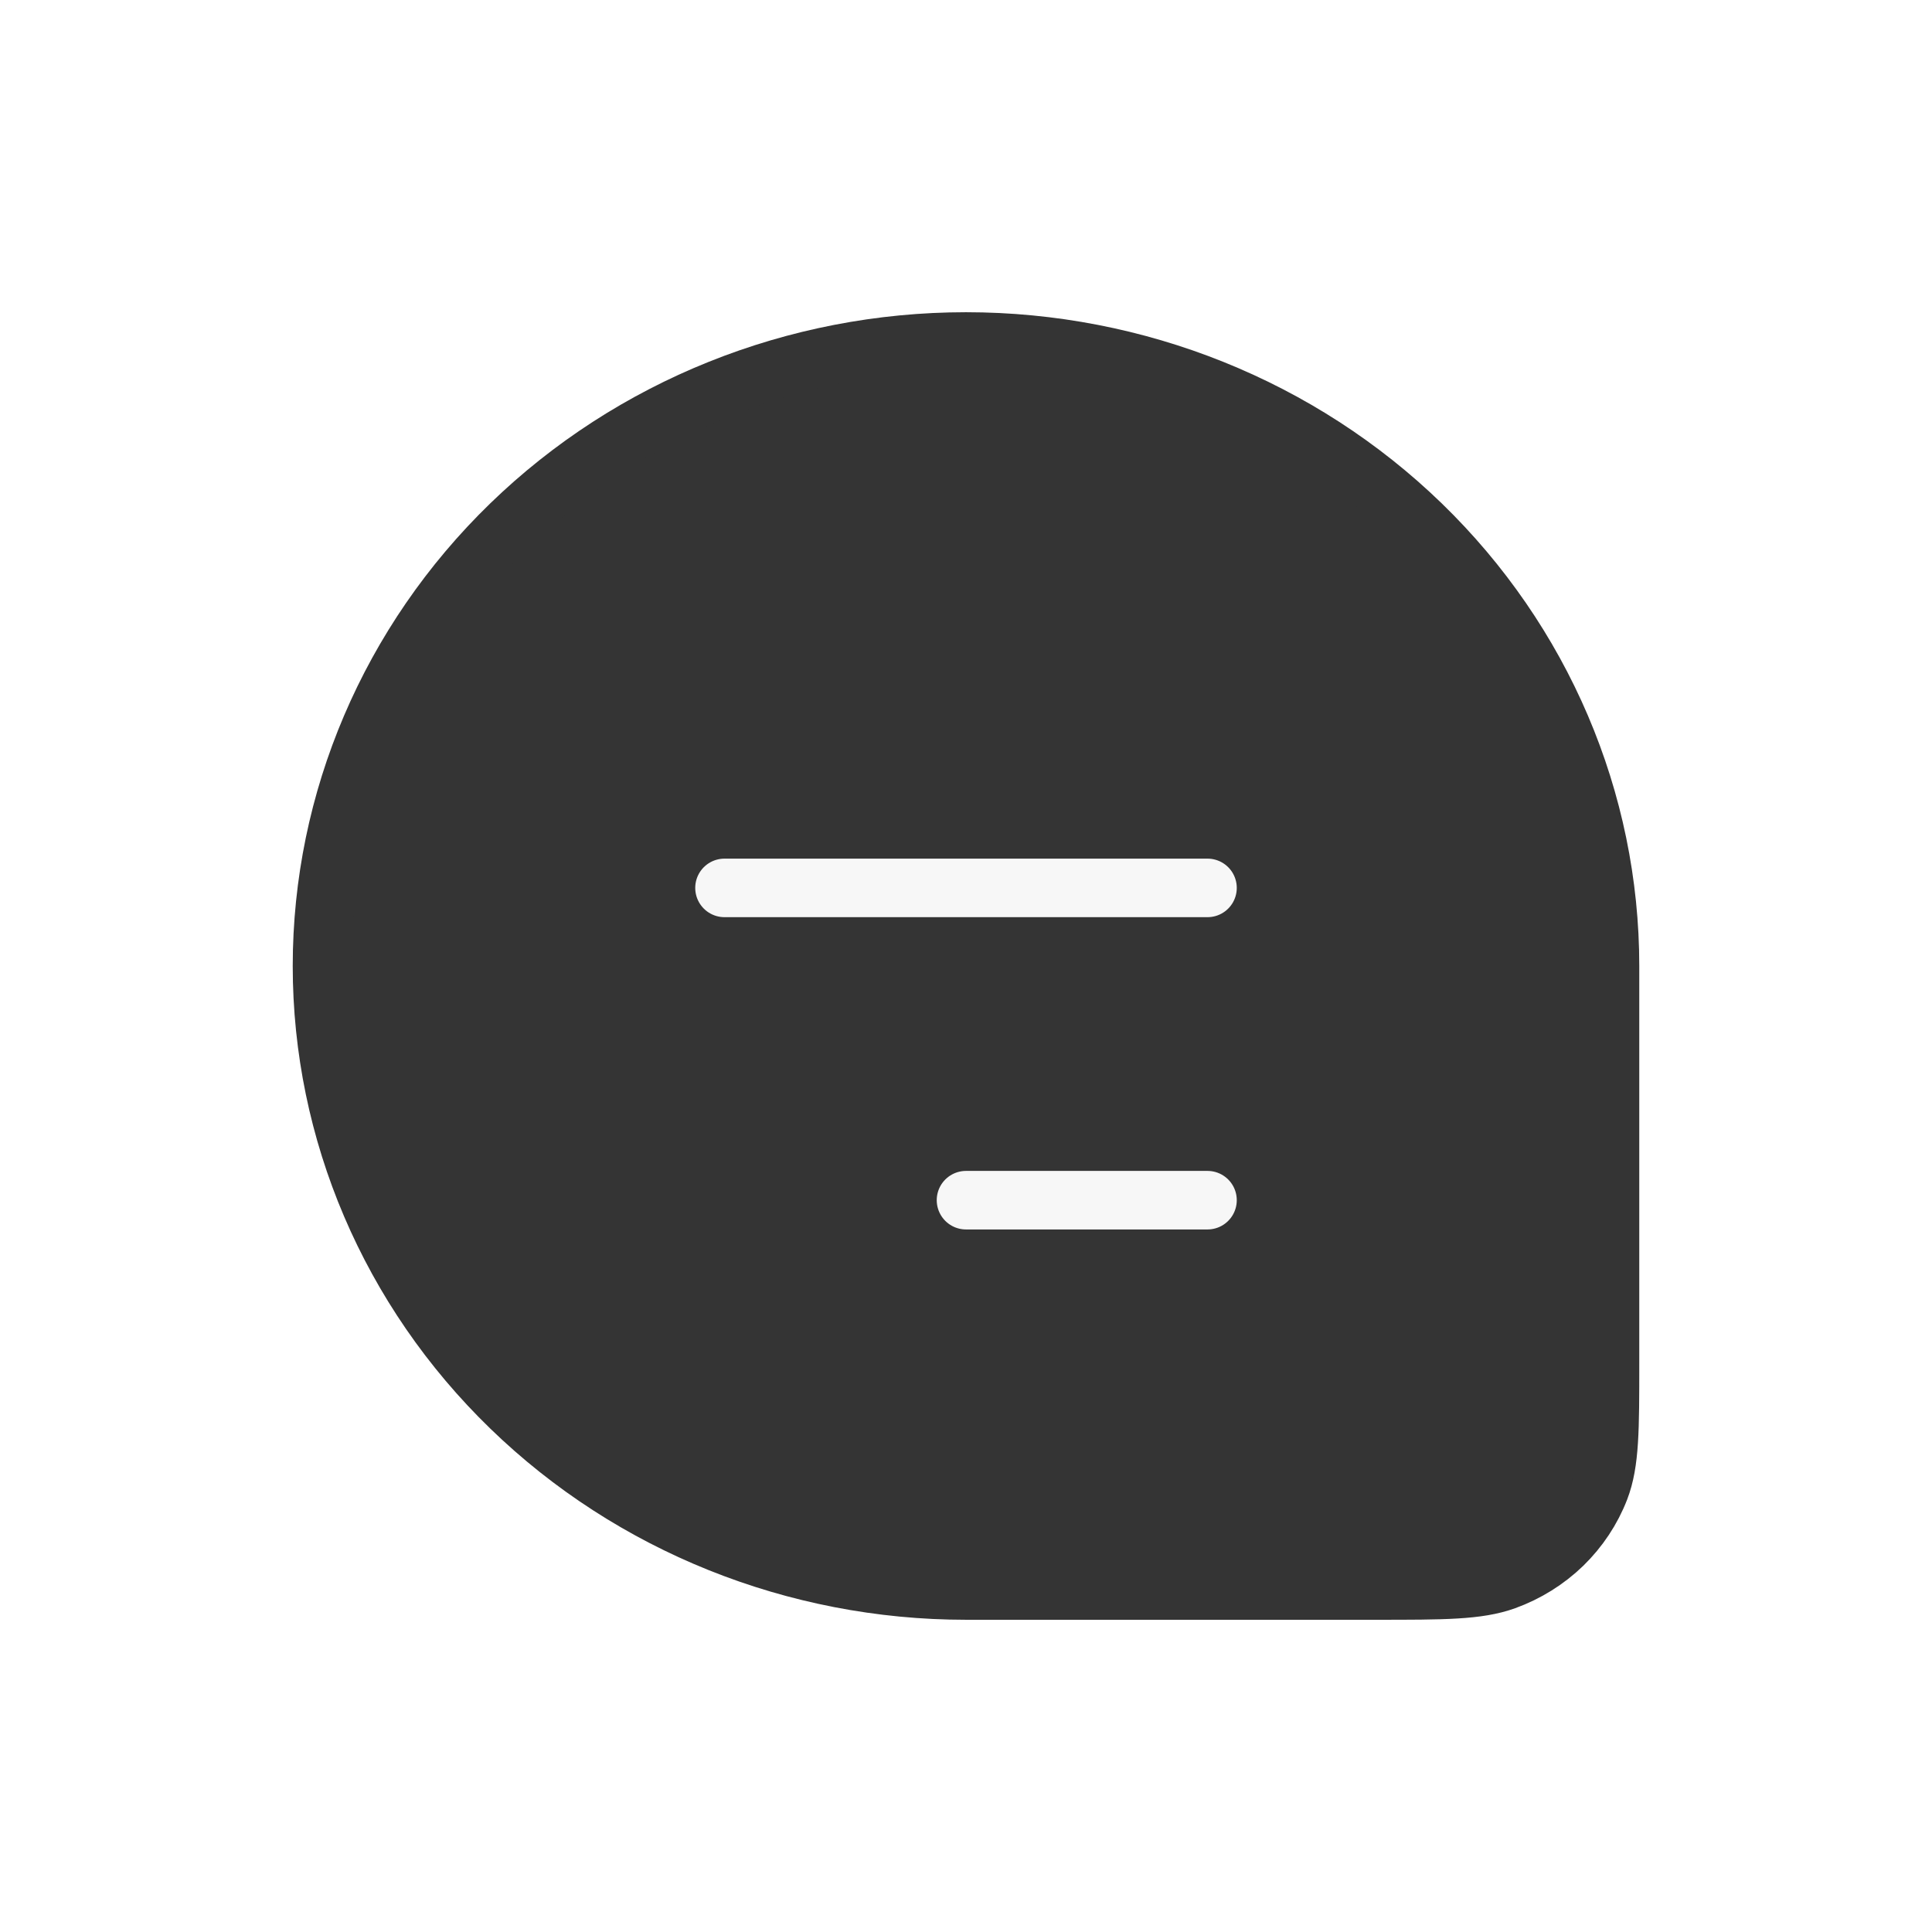
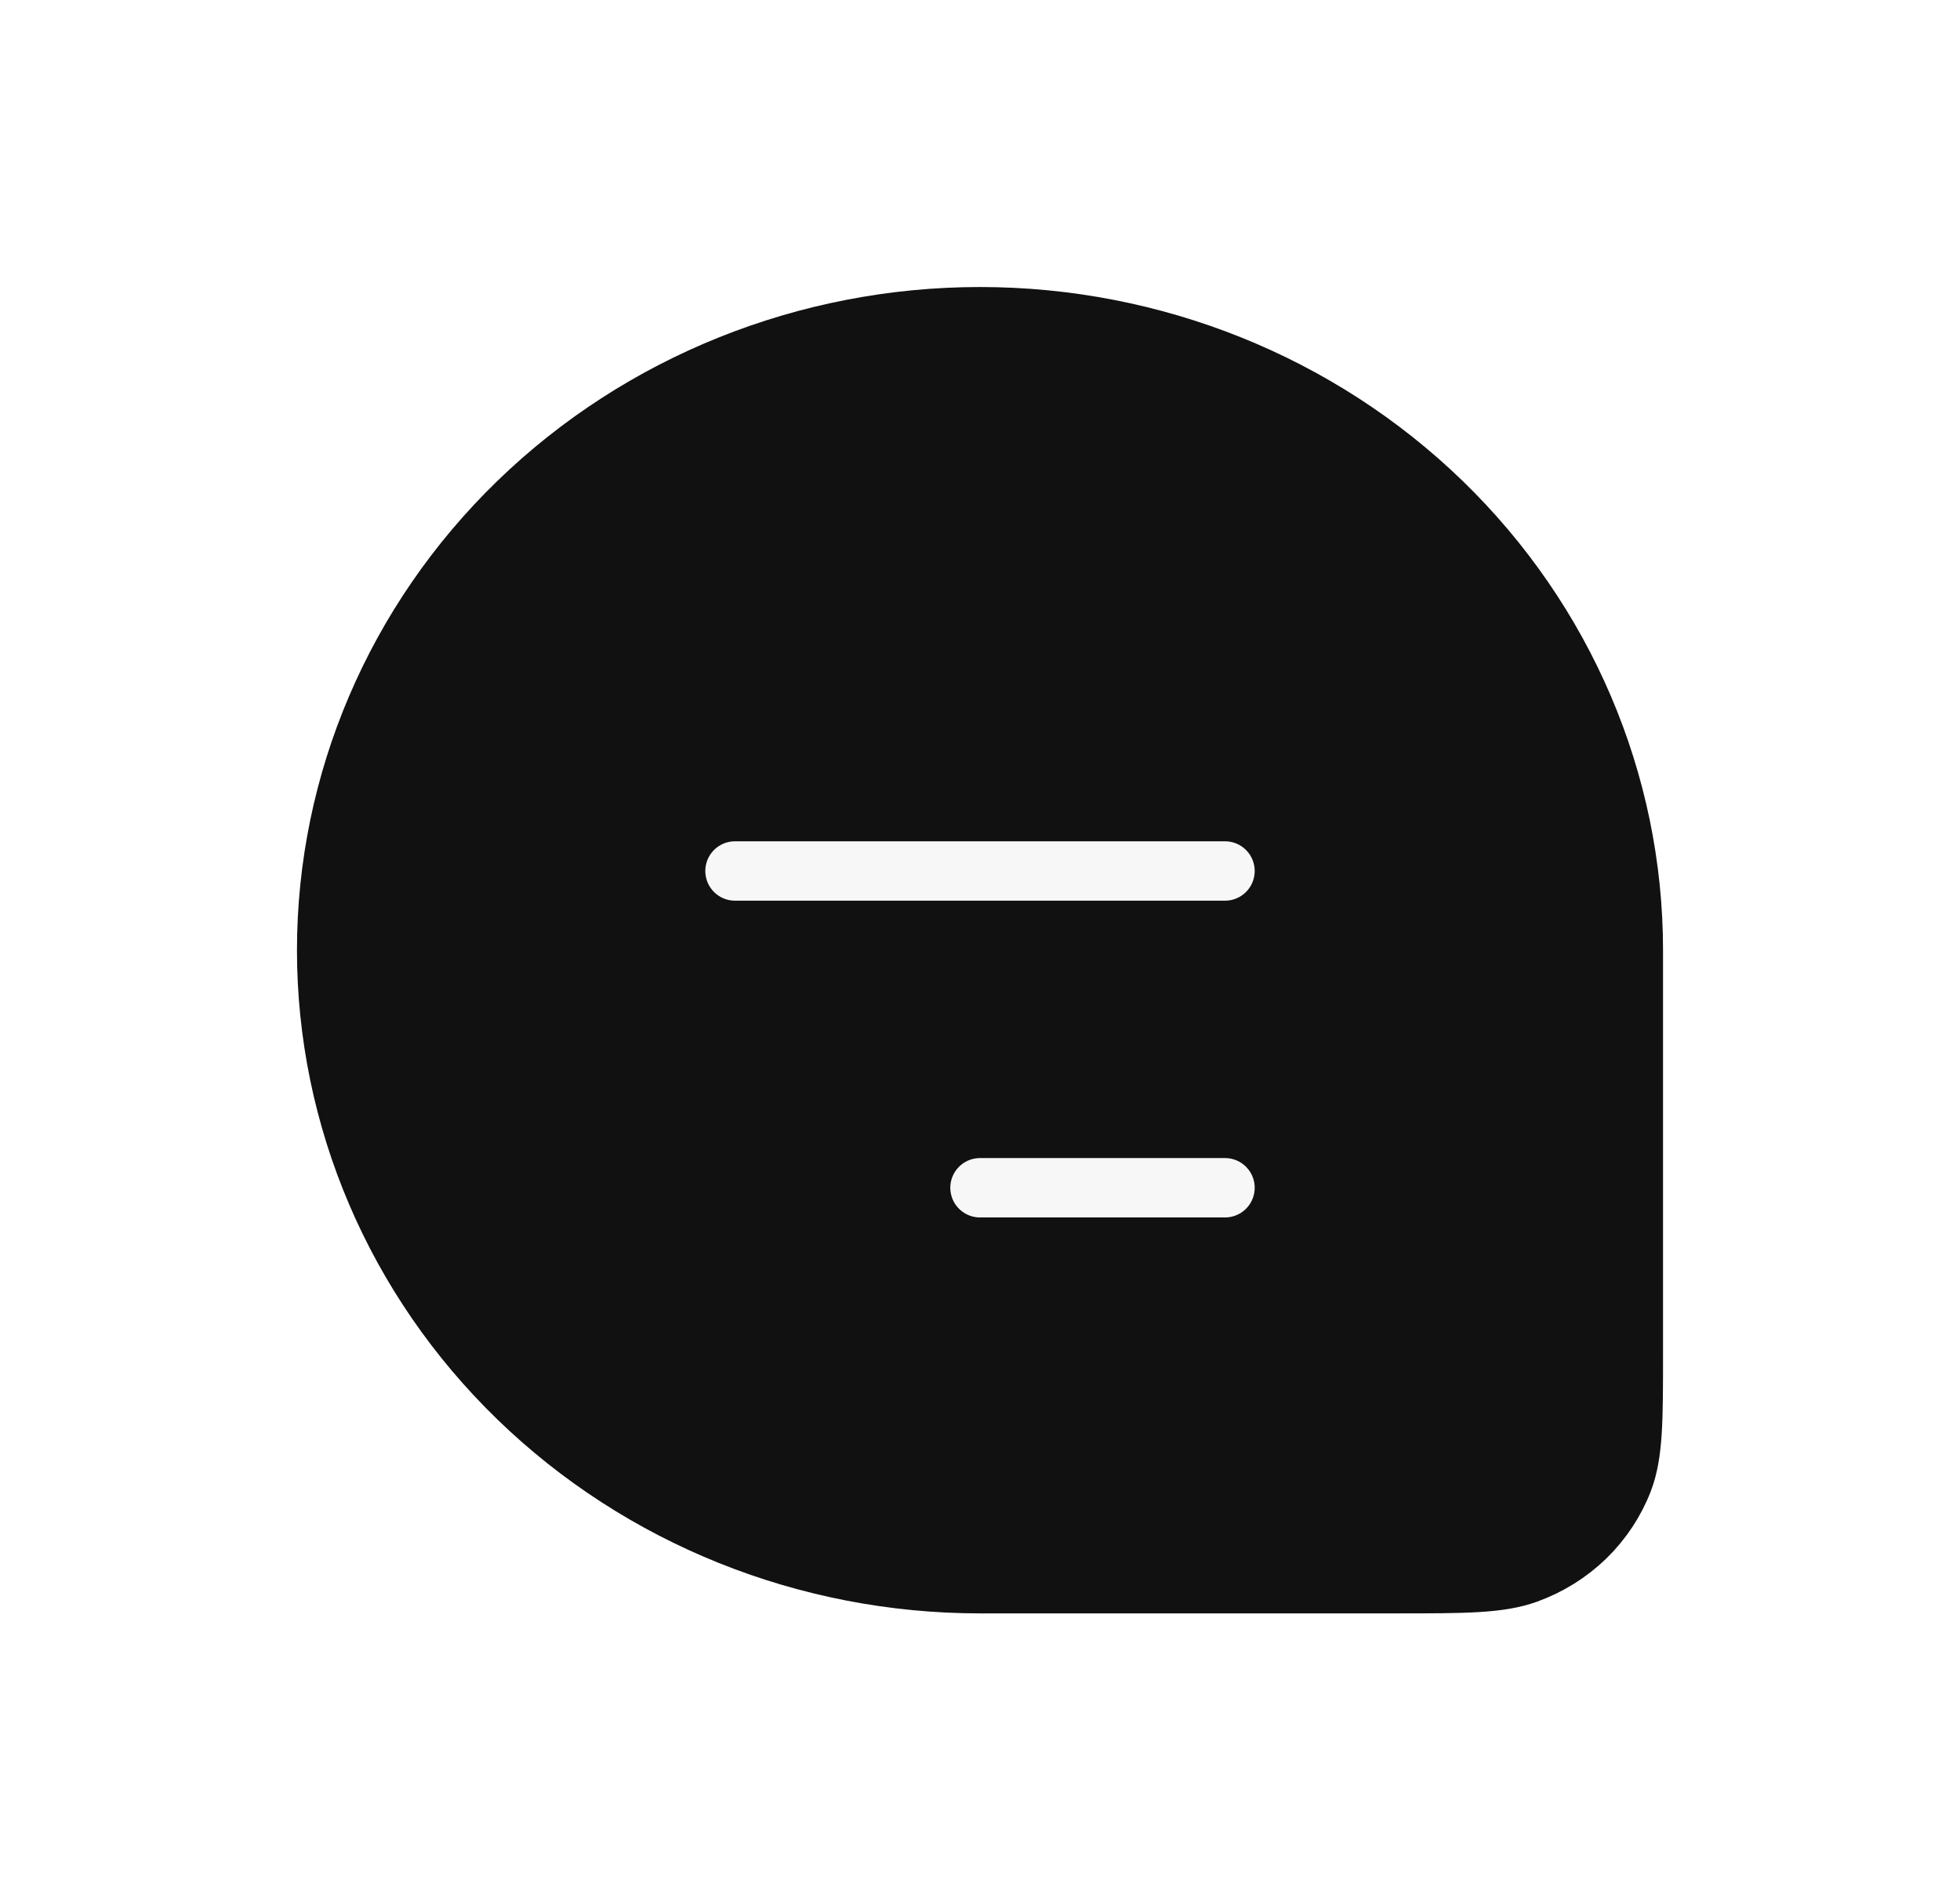
- <svg xmlns="http://www.w3.org/2000/svg" width="24" height="24" viewBox="0 0 33 32" fill="none">
-   <path d="M5.5 16C5.5 13.171 6.659 10.458 8.722 8.457C10.785 6.457 13.583 5.333 16.5 5.333C19.417 5.333 22.215 6.457 24.278 8.457C26.341 10.458 27.5 13.171 27.5 16V22.787C27.5 23.917 27.5 24.48 27.327 24.932C27.189 25.29 26.973 25.615 26.695 25.886C26.416 26.156 26.081 26.365 25.711 26.499C25.245 26.667 24.663 26.667 23.499 26.667H16.5C13.583 26.667 10.785 25.543 8.722 23.542C6.659 21.542 5.5 18.829 5.5 16Z" fill="#343434" stroke="#343434" />
-   <path d="M12.375 14.666H20.625H12.375ZM16.5 20H20.625H16.5Z" fill="#343434" />
+ <svg xmlns="http://www.w3.org/2000/svg" width="33" height="32" viewBox="0 0 33 32" fill="none">
+   <path d="M5.5 16C5.5 13.171 6.659 10.458 8.722 8.457C10.785 6.457 13.583 5.333 16.5 5.333C19.417 5.333 22.215 6.457 24.278 8.457C26.341 10.458 27.5 13.171 27.5 16V22.787C27.5 23.917 27.5 24.48 27.327 24.932C27.189 25.29 26.973 25.615 26.695 25.886C26.416 26.156 26.081 26.365 25.711 26.499C25.245 26.667 24.663 26.667 23.499 26.667H16.5C13.583 26.667 10.785 25.543 8.722 23.542C6.659 21.542 5.5 18.829 5.5 16Z" fill="#111111" stroke="#111111" />
+   <path d="M12.375 14.666H20.625ZM16.5 20H20.625Z" fill="#111111" />
  <path d="M12.375 14.666H20.625M16.5 20H20.625" stroke="#F7F7F7" stroke-linecap="round" stroke-linejoin="round" />
</svg>
